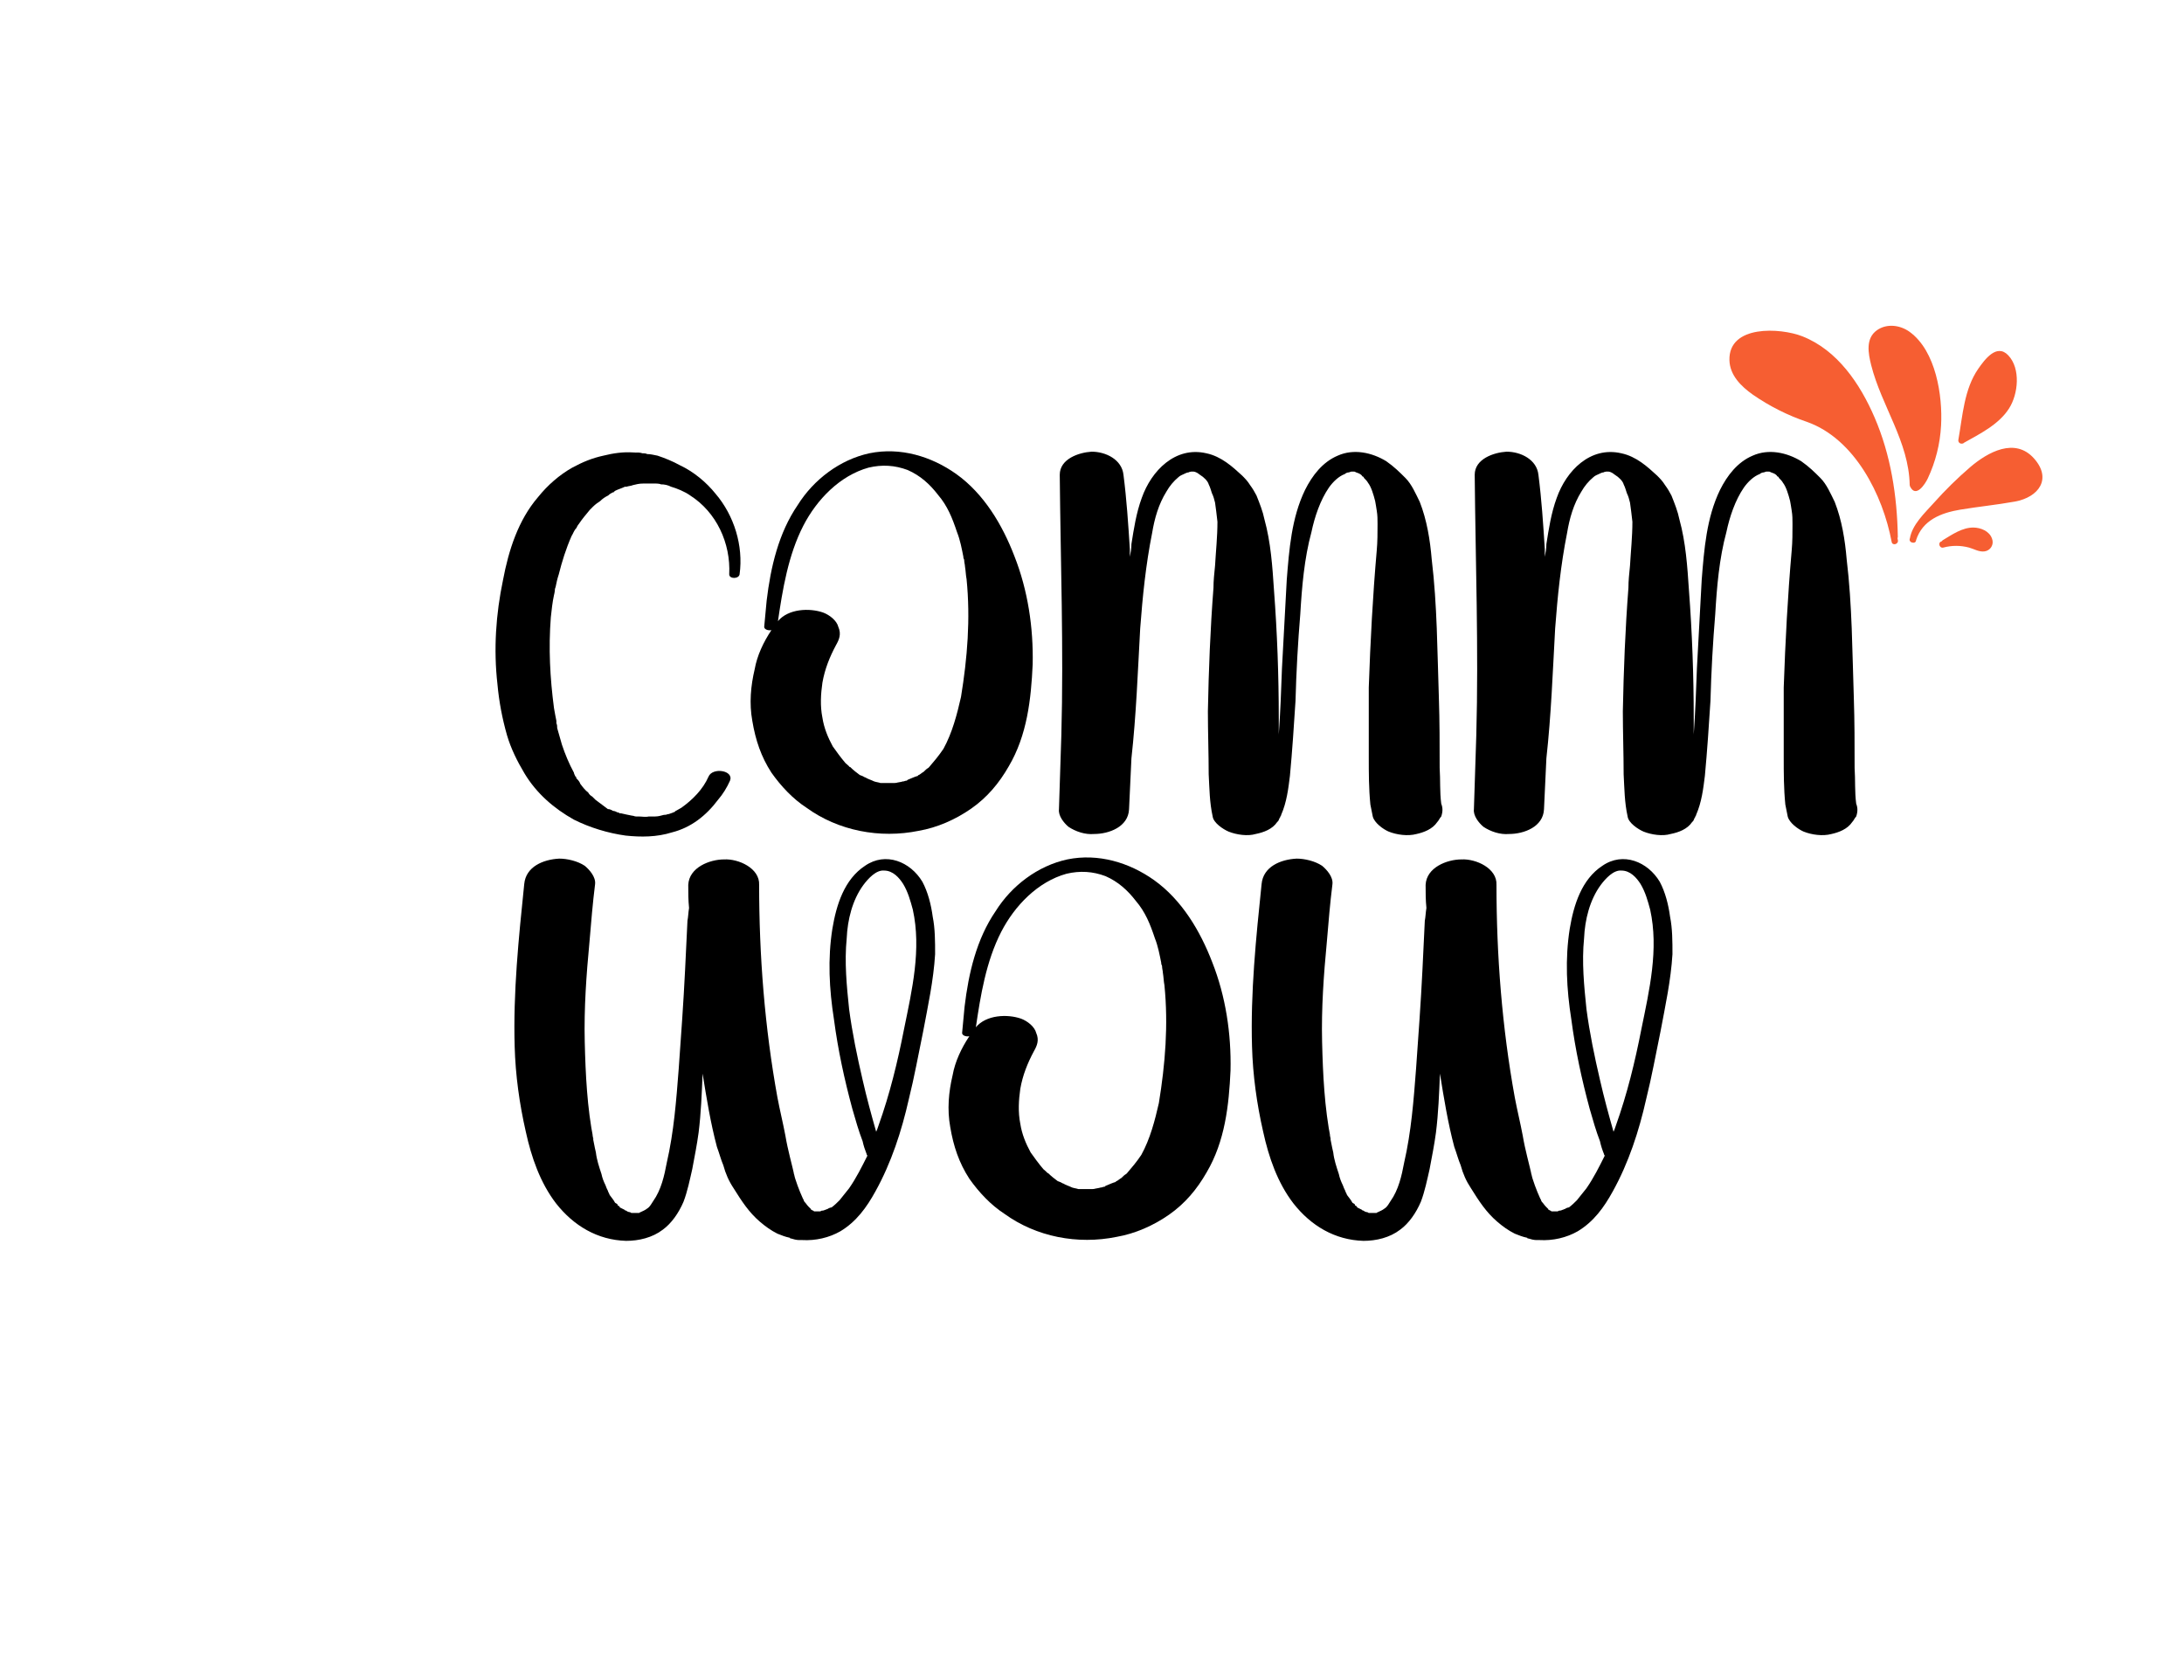
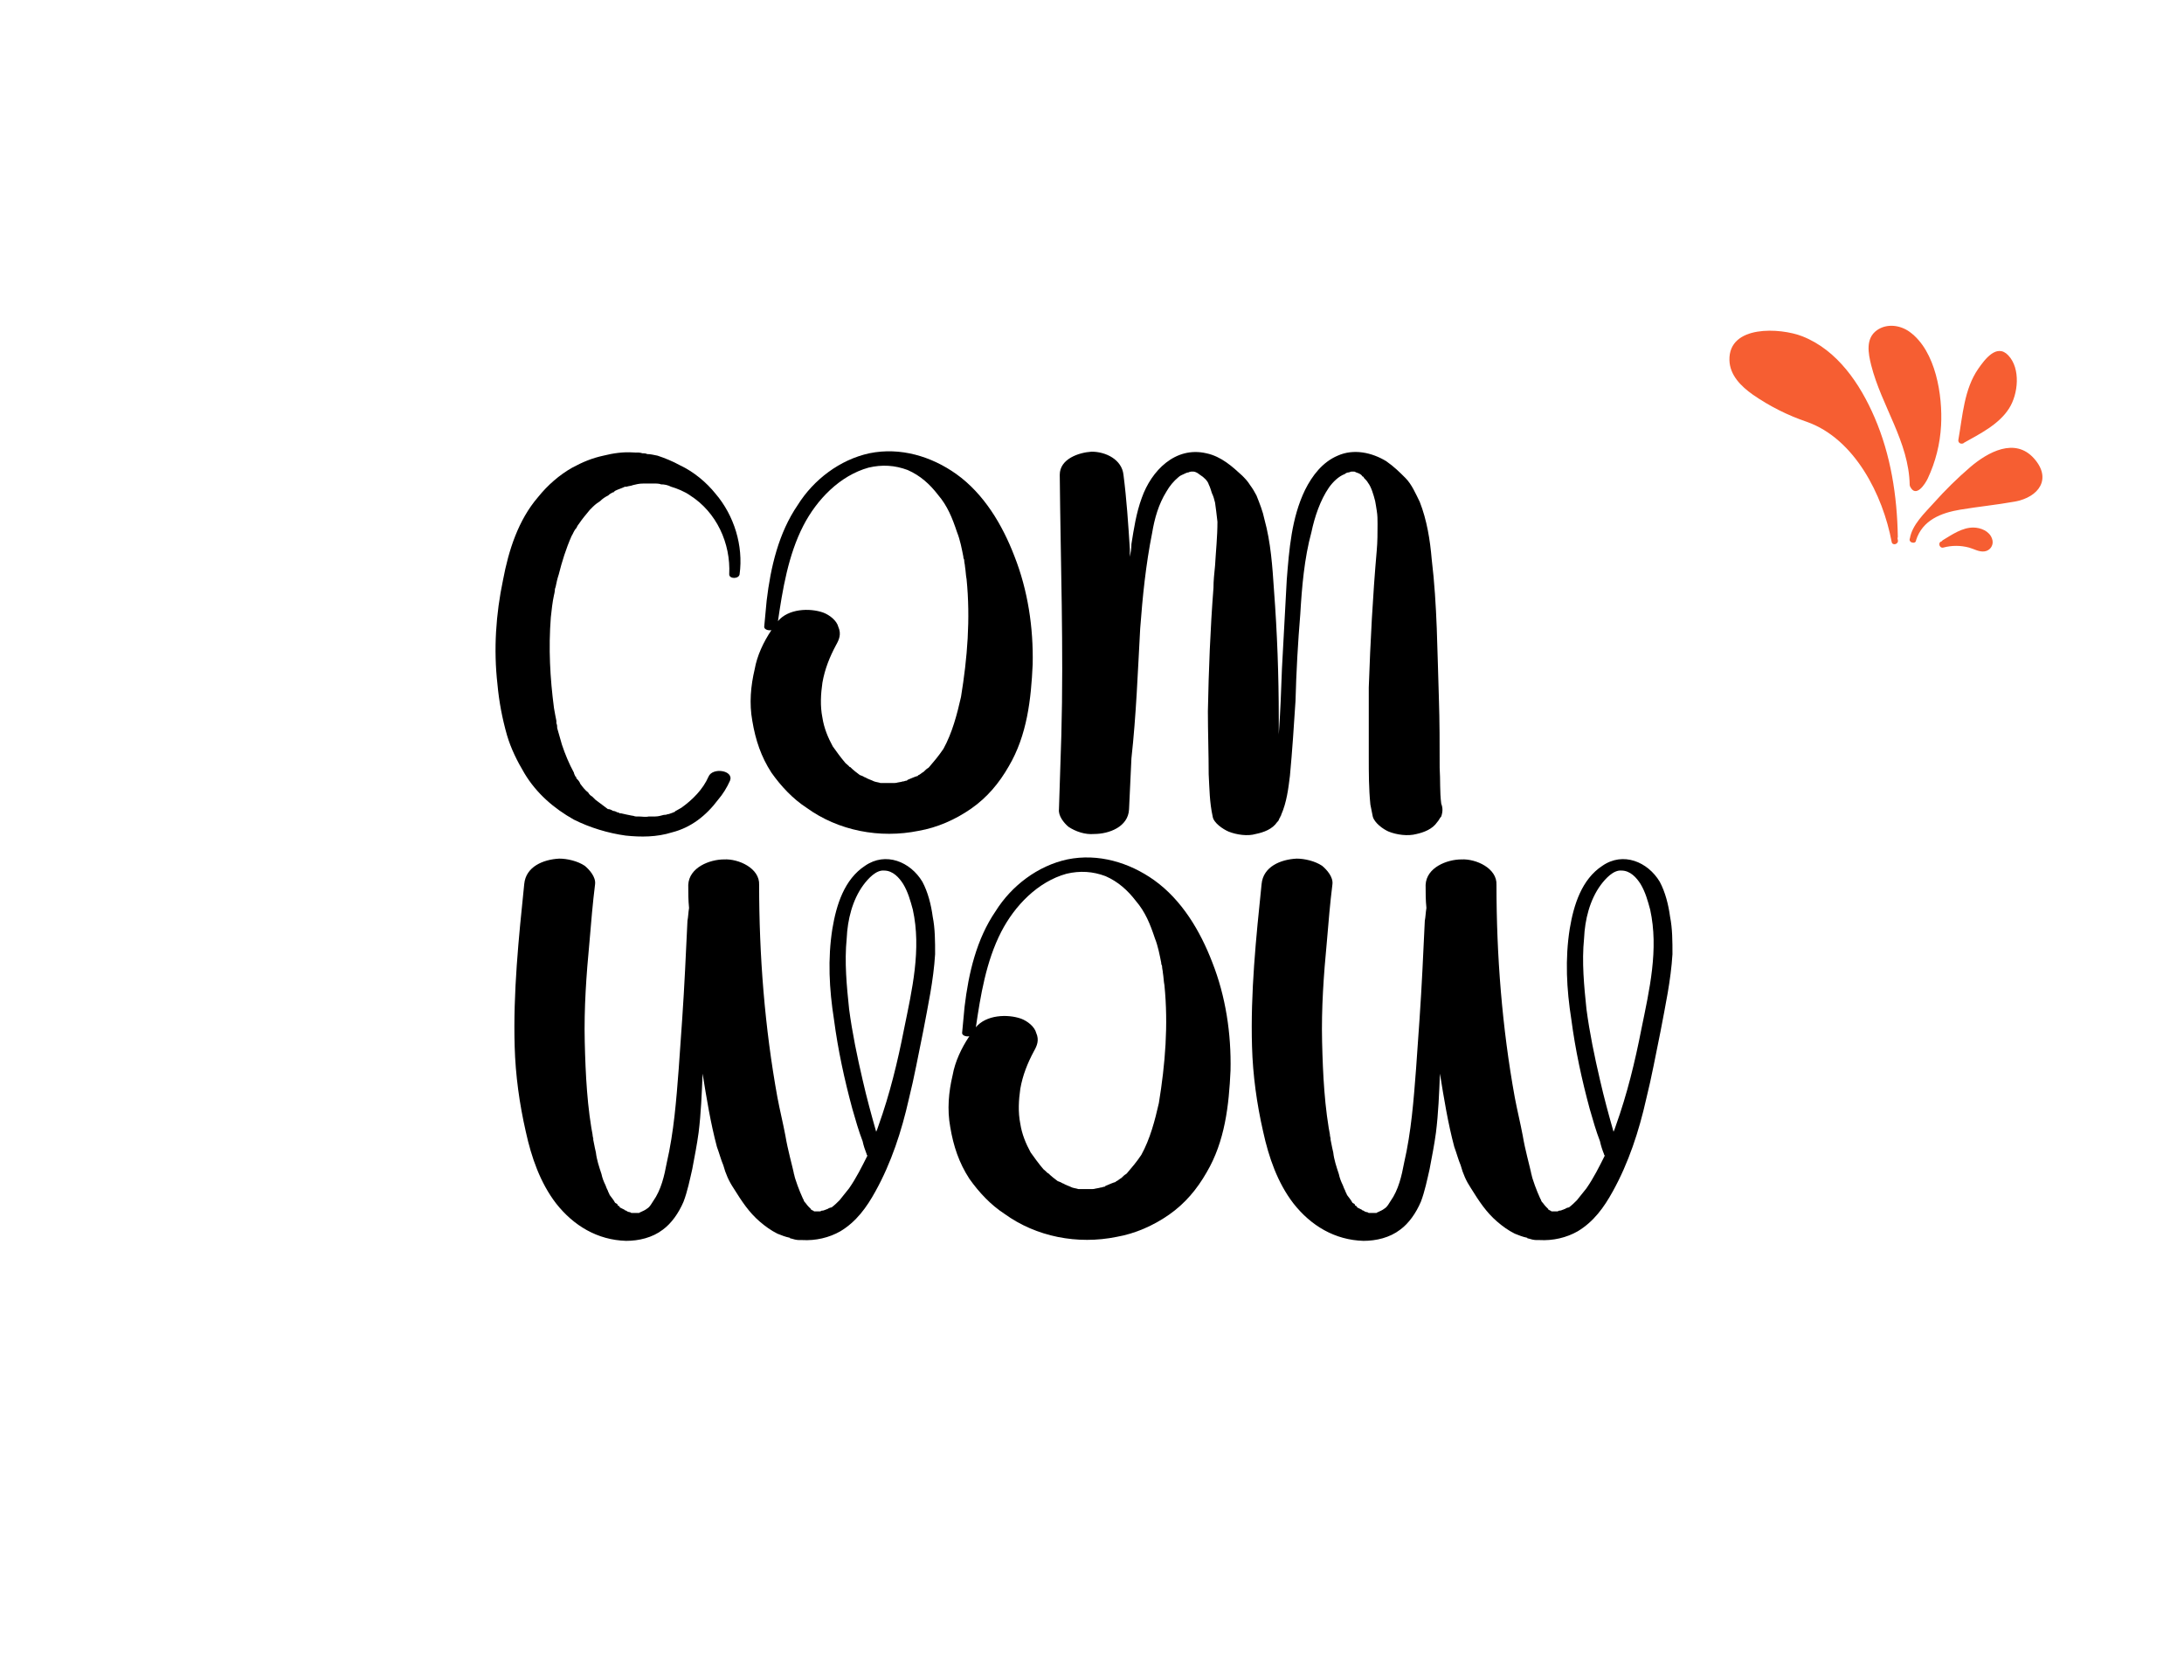
<svg xmlns="http://www.w3.org/2000/svg" width="1009" zoomAndPan="magnify" viewBox="0 0 756.75 582" height="776" preserveAspectRatio="xMidYMid meet" version="1.0">
  <defs>
    <g />
    <clipPath id="a639ebd7b1">
      <path d="M 671 182 L 691 182 L 691 191.285 L 671 191.285 Z M 671 182 " clip-rule="nonzero" />
    </clipPath>
  </defs>
  <g fill="#000000" fill-opacity="1">
    <g transform="translate(168.7794, 288.9645)">
      <g>
        <path d="M 6.898 -34.219 C 8.277 -29.527 10.488 -25.113 12.969 -20.973 C 17.109 -14.074 23.18 -8.832 30.082 -4.969 C 35.602 -2.207 41.949 -0.277 48.02 0.551 C 53.262 1.105 58.781 1.105 64.023 -0.551 C 70.648 -2.207 75.891 -6.348 80.031 -11.867 C 81.688 -13.797 83.066 -16.008 84.172 -18.488 C 85.551 -22.078 78.098 -23.18 76.719 -19.871 C 74.789 -15.453 71.199 -11.867 67.336 -9.105 C 66.785 -8.832 65.957 -8.277 65.406 -8.004 C 65.406 -8.004 65.129 -8.004 65.129 -7.727 C 64.578 -7.453 63.75 -7.176 62.922 -6.898 C 62.922 -6.898 62.645 -6.898 62.645 -6.898 C 62.094 -6.625 61.543 -6.625 61.266 -6.625 C 60.16 -6.348 59.332 -6.07 58.23 -6.07 C 58.23 -6.07 57.953 -6.07 57.676 -6.07 C 57.125 -6.07 56.574 -6.07 56.023 -6.07 C 54.918 -5.797 53.539 -6.07 52.434 -6.07 C 52.434 -6.07 52.16 -6.07 52.16 -6.07 C 52.16 -6.07 51.883 -6.07 51.605 -6.07 C 51.055 -6.07 50.777 -6.348 50.227 -6.348 C 48.848 -6.625 47.469 -6.898 46.363 -7.176 C 46.086 -7.176 46.086 -7.176 45.812 -7.176 C 45.812 -7.453 45.535 -7.453 45.258 -7.453 C 44.707 -7.727 44.156 -8.004 43.602 -8.004 C 43.328 -8.277 41.949 -8.832 41.949 -8.555 C 41.672 -8.832 41.121 -9.105 40.844 -9.383 C 39.738 -10.211 38.637 -11.039 37.531 -11.867 C 37.258 -12.145 36.152 -13.246 36.43 -12.969 C 35.875 -13.246 35.324 -13.797 35.047 -14.352 C 33.945 -15.18 33.117 -16.281 32.289 -17.387 C 32.012 -18.215 31.461 -18.766 30.91 -19.316 C 30.91 -19.594 30.91 -19.871 30.633 -19.871 C 30.355 -20.422 30.082 -20.973 30.082 -21.25 C 28.426 -24.285 27.047 -27.598 25.941 -30.91 C 25.391 -32.84 24.836 -34.773 24.285 -36.703 C 24.285 -37.258 24.285 -37.809 24.008 -38.359 C 24.008 -38.637 24.008 -38.637 24.008 -38.637 C 24.008 -38.91 24.008 -38.91 24.008 -39.188 C 23.734 -40.566 23.457 -41.949 23.18 -43.602 C 21.801 -54.09 21.25 -64.301 22.078 -75.062 C 22.355 -77.547 22.629 -80.309 23.18 -82.789 C 23.18 -82.789 23.457 -83.895 23.457 -84.172 C 23.457 -84.445 23.457 -85 23.734 -85.551 C 24.008 -86.93 24.285 -88.309 24.836 -89.965 C 25.941 -94.383 27.32 -98.797 29.254 -103.211 C 29.805 -104.039 30.082 -105.145 30.91 -105.973 C 30.633 -105.973 30.633 -105.973 30.633 -105.973 C 30.91 -105.973 30.91 -105.973 30.91 -105.973 C 31.184 -106.523 31.461 -107.078 31.738 -107.352 C 32.84 -109.008 34.219 -110.664 35.602 -112.32 C 35.875 -112.598 36.152 -112.871 36.703 -113.422 C 37.531 -114.25 38.359 -114.805 39.188 -115.355 C 40.016 -116.184 40.844 -116.734 41.949 -117.289 C 42.5 -117.84 43.051 -118.113 43.602 -118.391 C 43.602 -118.391 43.602 -118.391 43.879 -118.391 C 43.879 -118.668 44.156 -118.668 44.43 -118.941 C 45.535 -119.496 46.641 -119.77 47.742 -120.324 C 48.02 -120.324 48.02 -120.324 48.02 -120.324 C 48.02 -120.324 48.02 -120.324 48.293 -120.324 C 49.121 -120.598 49.949 -120.598 50.504 -120.875 C 51.605 -121.152 52.711 -121.426 54.09 -121.426 C 54.367 -121.426 54.641 -121.426 54.918 -121.426 C 55.746 -121.426 56.574 -121.426 57.125 -121.426 C 57.676 -121.426 58.23 -121.426 58.504 -121.426 C 58.23 -121.426 59.887 -121.426 60.16 -121.152 C 61.543 -121.152 62.645 -120.875 63.75 -120.324 C 65.68 -119.77 68.441 -118.668 70.371 -117.289 C 79.48 -111.492 84.445 -100.73 83.895 -89.965 C 83.895 -88.309 87.207 -88.309 87.484 -89.965 C 88.863 -99.902 85.551 -110.387 79.203 -117.84 C 75.891 -121.98 71.477 -125.566 66.785 -127.773 C 64.301 -129.152 61.543 -130.258 59.059 -131.086 C 57.676 -131.363 56.574 -131.637 55.469 -131.637 C 54.918 -131.914 54.367 -131.914 53.812 -131.914 C 52.984 -132.191 52.16 -132.191 51.332 -132.191 C 49.121 -132.465 54.09 -131.914 50.777 -132.191 C 47.191 -132.465 43.602 -131.914 40.293 -131.086 C 36.43 -130.258 33.117 -128.879 29.527 -126.945 C 25.113 -124.461 20.973 -120.875 17.66 -116.734 C 10.762 -108.73 7.453 -98.246 5.52 -88.035 C 3.035 -76.168 2.207 -64.023 3.586 -51.883 C 4.141 -45.812 5.242 -40.016 6.898 -34.219 Z M 6.898 -34.219 " />
      </g>
    </g>
  </g>
  <g fill="#000000" fill-opacity="1">
    <g transform="translate(257.9175, 288.9645)">
      <g>
        <path d="M 21.527 -9.105 C 32.562 -1.105 46.914 1.656 60.438 -1.105 C 66.785 -2.207 73.133 -4.969 78.652 -8.832 C 84.172 -12.695 88.309 -17.66 91.621 -23.457 C 97.969 -34.219 99.348 -46.641 99.902 -58.781 C 100.176 -71.477 98.246 -84.445 93.555 -96.312 C 89.414 -107.078 83.066 -117.84 73.406 -124.738 C 64.852 -130.809 54.09 -134.121 43.328 -131.914 C 33.117 -129.707 24.008 -122.805 18.488 -113.977 C 11.867 -104.316 9.105 -92.449 7.727 -80.859 C 7.453 -78.098 7.176 -75.062 6.898 -72.027 C 6.625 -70.926 8.277 -70.371 9.383 -70.648 C 6.625 -66.508 4.414 -61.816 3.586 -57.125 C 2.207 -51.332 1.656 -45.258 2.758 -39.188 C 3.863 -32.562 5.797 -26.77 9.383 -21.25 C 12.695 -16.559 16.836 -12.145 21.527 -9.105 Z M 11.59 -73.684 C 11.59 -73.684 11.59 -73.406 11.59 -73.406 C 13.246 -84.723 15.18 -96.59 20.422 -106.801 C 25.113 -115.906 33.117 -124.188 43.051 -126.945 C 47.742 -128.051 52.16 -127.773 56.574 -126.117 C 60.988 -124.188 64.301 -121.152 67.062 -117.562 C 70.371 -113.699 72.027 -109.559 73.684 -104.594 C 74.789 -101.832 75.34 -98.797 75.891 -96.039 C 75.891 -96.039 75.891 -96.039 75.891 -95.762 C 75.891 -95.484 76.168 -95.211 76.168 -94.934 C 76.168 -94.105 76.445 -93.277 76.445 -92.727 C 76.719 -91.07 76.719 -89.691 76.996 -88.309 C 78.375 -74.512 77.273 -60.988 75.062 -47.469 C 73.684 -41.395 72.027 -35.047 68.992 -29.527 C 67.336 -27.047 65.68 -25.113 64.023 -23.18 C 64.023 -23.18 64.023 -23.18 63.75 -22.906 C 63.195 -22.629 62.645 -22.078 62.094 -21.527 C 61.543 -21.25 60.988 -20.699 60.438 -20.422 C 60.16 -20.422 60.16 -20.422 60.16 -20.145 C 59.059 -19.871 57.953 -19.316 56.574 -18.766 C 56.852 -18.766 56.574 -18.766 56.574 -18.766 C 56.574 -18.766 56.297 -18.488 56.297 -18.488 C 55.746 -18.488 55.195 -18.215 54.641 -17.938 C 55.195 -18.215 55.746 -18.215 56.023 -18.488 C 55.469 -18.215 55.195 -18.215 54.918 -18.215 C 54.09 -17.938 53.262 -17.938 52.434 -17.66 C 53.539 -17.938 52.711 -17.66 51.883 -17.66 C 51.332 -17.66 51.055 -17.387 50.504 -17.387 C 51.055 -17.387 51.605 -17.66 51.883 -17.66 C 51.605 -17.66 51.332 -17.66 51.055 -17.66 C 50.227 -17.66 49.676 -17.66 48.848 -17.66 C 48.848 -17.66 48.57 -17.66 48.57 -17.66 C 48.02 -17.66 47.742 -17.66 47.191 -17.66 C 46.363 -17.938 45.812 -17.938 44.984 -18.215 C 43.879 -18.766 42.773 -19.043 41.949 -19.594 C 41.672 -19.594 41.395 -19.871 40.844 -20.145 C 41.121 -19.871 41.395 -19.594 41.949 -19.316 C 41.395 -19.871 40.844 -20.145 40.016 -20.422 C 38.91 -21.25 37.809 -22.078 36.703 -23.18 C 36.43 -23.18 36.152 -23.457 36.152 -23.734 C 36.152 -23.457 36.43 -23.457 36.43 -23.18 C 36.152 -23.734 35.602 -24.008 35.047 -24.562 C 33.391 -26.492 32.012 -28.426 30.633 -30.355 C 28.977 -33.391 27.598 -36.703 27.047 -40.293 C 26.219 -44.43 26.492 -48.57 27.047 -52.434 C 27.871 -57.125 29.527 -61.266 31.738 -65.406 C 32.84 -67.336 33.668 -69.27 32.562 -71.754 C 32.012 -73.961 29.527 -75.891 27.32 -76.719 C 22.629 -78.375 15.18 -78.098 11.59 -73.684 Z M 11.59 -73.684 " />
      </g>
    </g>
  </g>
  <g fill="#000000" fill-opacity="1">
    <g transform="translate(360.8541, 288.9645)">
      <g>
        <path d="M 6.07 -8.555 C 5.797 -6.348 7.727 -3.863 9.383 -2.484 C 11.867 -0.828 15.18 0.277 18.215 0 C 23.457 0 30.082 -2.484 30.355 -8.555 C 30.633 -14.625 30.91 -20.422 31.184 -26.219 C 32.84 -41.121 33.391 -56.297 34.219 -71.199 C 35.047 -82.238 36.152 -93.277 38.359 -104.316 C 39.188 -109.285 40.566 -114.25 43.328 -118.668 C 44.43 -120.598 45.812 -122.254 47.469 -123.633 C 48.02 -124.188 48.848 -124.461 49.398 -124.738 C 49.949 -125.016 50.504 -125.289 51.055 -125.289 C 50.777 -125.289 51.605 -125.566 51.883 -125.566 C 52.16 -125.566 52.711 -125.566 52.711 -125.566 C 52.984 -125.566 53.812 -125.289 52.984 -125.566 C 54.367 -125.016 54.09 -125.016 54.918 -124.461 C 56.297 -123.633 57.676 -122.254 57.953 -121.152 C 58.504 -120.047 58.781 -118.941 59.059 -118.113 C 59.609 -117.012 59.887 -115.906 60.16 -114.805 C 60.438 -113.148 60.715 -110.387 60.988 -108.18 C 60.988 -102.938 60.438 -97.969 60.16 -93 C 59.887 -90.242 59.609 -87.758 59.609 -85.273 C 58.504 -70.926 57.953 -56.852 57.676 -42.5 C 57.676 -35.324 57.953 -27.871 57.953 -20.699 C 58.23 -15.73 58.23 -11.039 59.332 -6.07 C 59.609 -3.863 62.922 -1.656 64.852 -0.828 C 67.613 0.277 71.477 0.828 74.234 0 C 76.996 -0.551 80.031 -1.656 81.688 -4.141 C 81.688 -4.141 81.688 -4.141 81.965 -4.414 C 82.238 -4.691 82.238 -4.969 82.516 -5.52 C 82.516 -5.52 82.789 -5.797 82.789 -6.07 C 83.066 -6.348 83.066 -6.625 83.066 -6.625 C 85 -11.039 85.551 -15.73 86.102 -20.145 C 86.93 -28.977 87.484 -37.531 88.035 -46.086 C 88.309 -56.297 88.863 -66.234 89.691 -76.168 C 90.242 -85.551 91.07 -95.484 93.555 -104.594 C 94.656 -109.836 96.59 -115.633 99.625 -120.047 C 101.004 -121.98 102.938 -123.91 105.145 -124.738 C 105.422 -125.016 105.973 -125.289 106.523 -125.289 C 106.523 -125.289 107.352 -125.566 107.352 -125.566 C 107.629 -125.566 108.18 -125.566 108.18 -125.566 C 108.457 -125.566 108.73 -125.566 109.008 -125.289 C 109.285 -125.289 109.559 -125.016 109.836 -125.016 C 110.387 -124.738 110.941 -124.461 111.215 -123.91 C 111.77 -123.633 111.492 -123.91 111.77 -123.359 C 112.32 -122.805 112.871 -122.254 113.148 -121.703 C 114.25 -120.324 115.078 -117.562 115.633 -115.355 C 115.906 -113.977 115.906 -113.699 116.184 -112.043 C 116.461 -110.387 116.461 -109.008 116.461 -107.352 C 116.461 -104.316 116.461 -101.281 116.184 -98.246 C 114.805 -82.516 113.977 -66.785 113.422 -50.777 C 113.422 -42.773 113.422 -34.773 113.422 -26.492 C 113.422 -21.25 113.422 -15.73 113.977 -10.211 C 114.25 -8.832 114.527 -7.453 114.805 -6.07 C 115.355 -3.863 118.391 -1.656 120.324 -0.828 C 123.082 0.277 126.945 0.828 129.98 0 C 132.465 -0.551 135.5 -1.656 137.156 -4.141 C 137.711 -4.691 137.984 -5.52 138.535 -6.07 C 139.09 -7.727 139.09 -9.105 138.535 -10.488 C 137.984 -14.625 138.262 -18.766 137.984 -22.906 C 137.984 -30.91 137.984 -39.188 137.711 -47.191 C 137.156 -63.195 137.156 -79.203 135.227 -95.211 C 134.672 -101.832 133.57 -108.73 131.086 -115.078 C 129.707 -117.84 128.324 -121.152 126.117 -123.359 C 124.188 -125.289 122.254 -127.223 119.496 -129.152 C 114.527 -132.191 108.18 -133.57 102.66 -131.086 C 97.418 -128.879 93.828 -124.188 91.348 -119.219 C 86.656 -109.559 85.828 -98.52 85 -88.035 C 84.445 -77.824 83.895 -67.613 83.344 -57.402 C 83.066 -49.676 82.789 -42.223 82.238 -34.496 C 82.238 -36.43 82.238 -38.359 82.238 -40.016 C 82.238 -54.918 81.688 -69.82 80.582 -84.445 C 80.031 -92.727 79.48 -101.004 77.273 -109.008 C 76.719 -111.77 75.617 -114.527 74.512 -117.289 C 73.961 -118.391 73.133 -119.77 72.305 -120.875 C 71.477 -122.254 70.371 -123.359 69.543 -124.188 C 66.234 -127.223 62.371 -130.809 57.125 -131.914 C 46.363 -134.398 38.082 -125.844 34.773 -116.461 C 32.84 -111.215 32.012 -105.695 31.184 -100.453 C 31.184 -98.797 30.91 -97.418 30.633 -96.039 C 30.633 -96.867 30.633 -97.969 30.633 -98.797 C 30.082 -107.352 29.527 -115.906 28.426 -124.461 C 27.871 -129.707 22.355 -132.465 17.387 -132.465 C 12.969 -132.191 6.348 -129.98 6.348 -124.461 C 6.625 -94.383 7.727 -64.301 6.898 -34.219 C 6.625 -25.664 6.348 -17.109 6.07 -8.555 Z M 109.836 -125.016 C 109.836 -125.016 109.559 -125.289 109.836 -125.016 Z M 108.73 -125.289 C 108.457 -125.566 108.73 -125.566 108.73 -125.289 Z M 108.73 -125.289 " />
      </g>
    </g>
  </g>
  <g fill="#000000" fill-opacity="1">
    <g transform="translate(504.6342, 288.9645)">
      <g>
-         <path d="M 6.07 -8.555 C 5.797 -6.348 7.727 -3.863 9.383 -2.484 C 11.867 -0.828 15.18 0.277 18.215 0 C 23.457 0 30.082 -2.484 30.355 -8.555 C 30.633 -14.625 30.91 -20.422 31.184 -26.219 C 32.84 -41.121 33.391 -56.297 34.219 -71.199 C 35.047 -82.238 36.152 -93.277 38.359 -104.316 C 39.188 -109.285 40.566 -114.25 43.328 -118.668 C 44.43 -120.598 45.812 -122.254 47.469 -123.633 C 48.02 -124.188 48.848 -124.461 49.398 -124.738 C 49.949 -125.016 50.504 -125.289 51.055 -125.289 C 50.777 -125.289 51.605 -125.566 51.883 -125.566 C 52.16 -125.566 52.711 -125.566 52.711 -125.566 C 52.984 -125.566 53.812 -125.289 52.984 -125.566 C 54.367 -125.016 54.09 -125.016 54.918 -124.461 C 56.297 -123.633 57.676 -122.254 57.953 -121.152 C 58.504 -120.047 58.781 -118.941 59.059 -118.113 C 59.609 -117.012 59.887 -115.906 60.16 -114.805 C 60.438 -113.148 60.715 -110.387 60.988 -108.18 C 60.988 -102.938 60.438 -97.969 60.16 -93 C 59.887 -90.242 59.609 -87.758 59.609 -85.273 C 58.504 -70.926 57.953 -56.852 57.676 -42.5 C 57.676 -35.324 57.953 -27.871 57.953 -20.699 C 58.23 -15.73 58.23 -11.039 59.332 -6.07 C 59.609 -3.863 62.922 -1.656 64.852 -0.828 C 67.613 0.277 71.477 0.828 74.234 0 C 76.996 -0.551 80.031 -1.656 81.688 -4.141 C 81.688 -4.141 81.688 -4.141 81.965 -4.414 C 82.238 -4.691 82.238 -4.969 82.516 -5.52 C 82.516 -5.52 82.789 -5.797 82.789 -6.07 C 83.066 -6.348 83.066 -6.625 83.066 -6.625 C 85 -11.039 85.551 -15.73 86.102 -20.145 C 86.93 -28.977 87.484 -37.531 88.035 -46.086 C 88.309 -56.297 88.863 -66.234 89.691 -76.168 C 90.242 -85.551 91.07 -95.484 93.555 -104.594 C 94.656 -109.836 96.59 -115.633 99.625 -120.047 C 101.004 -121.98 102.938 -123.91 105.145 -124.738 C 105.422 -125.016 105.973 -125.289 106.523 -125.289 C 106.523 -125.289 107.352 -125.566 107.352 -125.566 C 107.629 -125.566 108.18 -125.566 108.18 -125.566 C 108.457 -125.566 108.73 -125.566 109.008 -125.289 C 109.285 -125.289 109.559 -125.016 109.836 -125.016 C 110.387 -124.738 110.941 -124.461 111.215 -123.91 C 111.77 -123.633 111.492 -123.91 111.77 -123.359 C 112.32 -122.805 112.871 -122.254 113.148 -121.703 C 114.25 -120.324 115.078 -117.562 115.633 -115.355 C 115.906 -113.977 115.906 -113.699 116.184 -112.043 C 116.461 -110.387 116.461 -109.008 116.461 -107.352 C 116.461 -104.316 116.461 -101.281 116.184 -98.246 C 114.805 -82.516 113.977 -66.785 113.422 -50.777 C 113.422 -42.773 113.422 -34.773 113.422 -26.492 C 113.422 -21.25 113.422 -15.73 113.977 -10.211 C 114.25 -8.832 114.527 -7.453 114.805 -6.07 C 115.355 -3.863 118.391 -1.656 120.324 -0.828 C 123.082 0.277 126.945 0.828 129.98 0 C 132.465 -0.551 135.5 -1.656 137.156 -4.141 C 137.711 -4.691 137.984 -5.52 138.535 -6.07 C 139.09 -7.727 139.09 -9.105 138.535 -10.488 C 137.984 -14.625 138.262 -18.766 137.984 -22.906 C 137.984 -30.91 137.984 -39.188 137.711 -47.191 C 137.156 -63.195 137.156 -79.203 135.227 -95.211 C 134.672 -101.832 133.57 -108.73 131.086 -115.078 C 129.707 -117.84 128.324 -121.152 126.117 -123.359 C 124.188 -125.289 122.254 -127.223 119.496 -129.152 C 114.527 -132.191 108.18 -133.57 102.66 -131.086 C 97.418 -128.879 93.828 -124.188 91.348 -119.219 C 86.656 -109.559 85.828 -98.52 85 -88.035 C 84.445 -77.824 83.895 -67.613 83.344 -57.402 C 83.066 -49.676 82.789 -42.223 82.238 -34.496 C 82.238 -36.43 82.238 -38.359 82.238 -40.016 C 82.238 -54.918 81.688 -69.82 80.582 -84.445 C 80.031 -92.727 79.48 -101.004 77.273 -109.008 C 76.719 -111.77 75.617 -114.527 74.512 -117.289 C 73.961 -118.391 73.133 -119.77 72.305 -120.875 C 71.477 -122.254 70.371 -123.359 69.543 -124.188 C 66.234 -127.223 62.371 -130.809 57.125 -131.914 C 46.363 -134.398 38.082 -125.844 34.773 -116.461 C 32.84 -111.215 32.012 -105.695 31.184 -100.453 C 31.184 -98.797 30.91 -97.418 30.633 -96.039 C 30.633 -96.867 30.633 -97.969 30.633 -98.797 C 30.082 -107.352 29.527 -115.906 28.426 -124.461 C 27.871 -129.707 22.355 -132.465 17.387 -132.465 C 12.969 -132.191 6.348 -129.98 6.348 -124.461 C 6.625 -94.383 7.727 -64.301 6.898 -34.219 C 6.625 -25.664 6.348 -17.109 6.07 -8.555 Z M 109.836 -125.016 C 109.836 -125.016 109.559 -125.289 109.836 -125.016 Z M 108.73 -125.289 C 108.457 -125.566 108.73 -125.566 108.73 -125.289 Z M 108.73 -125.289 " />
-       </g>
+             </g>
    </g>
  </g>
  <g fill="#000000" fill-opacity="1">
    <g transform="translate(174.1932, 429.6574)">
      <g>
        <path d="M 99.328 -0.828 C 99.602 -0.828 99.602 -0.551 99.602 -0.551 C 99.879 -0.551 99.879 -0.551 99.879 -0.551 C 100.707 -0.277 101.809 0 102.637 0 C 102.914 0 103.465 0 103.742 0 C 108.434 0.277 113.121 -0.828 116.984 -3.035 C 122.504 -6.348 126.09 -11.312 129.125 -16.832 C 134.645 -26.762 138.23 -37.801 140.715 -48.836 C 142.645 -56.562 144.023 -64.285 145.68 -72.289 C 147.336 -81.117 149.266 -89.945 149.82 -99.051 C 149.82 -103.465 149.82 -107.879 148.992 -112.02 C 148.438 -116.156 147.336 -120.57 145.402 -124.16 C 141.266 -131.059 132.711 -134.645 125.539 -129.676 C 118.363 -124.988 115.605 -116.156 114.227 -107.879 C 112.57 -97.395 113.121 -86.91 114.777 -76.426 C 116.156 -65.941 118.363 -55.734 121.125 -45.523 C 122.227 -41.664 123.332 -37.801 124.711 -34.211 C 124.988 -32.832 125.539 -31.176 126.09 -29.797 C 126.09 -29.797 126.09 -29.523 126.367 -29.246 C 124.434 -25.383 122.504 -21.52 120.02 -17.934 C 118.918 -16.555 117.812 -15.176 116.711 -13.797 C 115.883 -12.969 115.055 -12.141 113.949 -11.312 C 113.676 -11.312 112.848 -11.035 112.57 -10.762 C 112.293 -10.762 112.02 -10.484 111.742 -10.484 C 111.742 -10.484 111.191 -10.207 110.914 -10.207 C 110.641 -10.207 110.363 -10.207 110.086 -9.934 C 109.812 -9.934 109.812 -9.934 109.535 -9.934 C 109.262 -9.934 109.262 -9.934 108.984 -9.934 C 108.984 -9.934 108.707 -9.934 108.434 -9.934 C 108.156 -9.934 107.879 -9.934 107.879 -9.934 C 107.605 -10.207 107.605 -10.207 107.605 -10.207 C 107.328 -10.207 107.328 -10.207 107.051 -10.484 C 106.777 -10.484 106.777 -10.484 106.777 -10.762 C 106.5 -11.035 106.227 -11.312 105.949 -11.59 C 105.398 -12.141 105.121 -12.691 104.57 -13.242 C 104.293 -13.52 104.293 -14.07 104.02 -14.348 C 102.637 -17.383 101.535 -20.418 100.707 -23.453 C 100.984 -22.902 100.984 -22.074 101.258 -21.52 C 100.156 -26.488 98.773 -31.176 97.949 -36.145 C 97.121 -40.559 96.016 -44.973 95.188 -49.387 C 90.773 -73.668 88.844 -98.5 88.844 -123.055 C 89.117 -128.848 81.668 -132.16 76.703 -131.883 C 71.734 -131.883 64.562 -129.125 64.285 -123.055 C 64.285 -120.297 64.285 -117.812 64.562 -115.055 C 64.285 -113.398 64.285 -112.02 64.012 -110.641 C 63.734 -105.121 63.461 -99.328 63.184 -93.531 C 62.633 -82.223 61.805 -70.91 60.977 -59.32 C 60.148 -48.559 59.32 -37.523 56.836 -26.762 C 56.008 -22.348 54.906 -17.383 52.148 -13.52 C 51.594 -12.691 51.043 -11.59 50.215 -11.035 C 49.113 -10.207 48.836 -10.207 47.73 -9.656 C 47.457 -9.656 47.457 -9.383 47.18 -9.383 C 46.906 -9.383 46.352 -9.383 46.078 -9.383 C 45.801 -9.383 45.523 -9.383 45.25 -9.383 C 44.973 -9.383 44.695 -9.383 44.695 -9.383 C 44.695 -9.383 44.422 -9.383 44.145 -9.656 C 43.594 -9.656 43.043 -9.934 42.766 -10.207 C 42.488 -10.207 42.488 -10.207 42.488 -10.207 C 42.488 -10.207 42.215 -10.484 42.215 -10.484 C 41.664 -10.762 41.109 -11.035 40.559 -11.312 C 40.559 -11.59 40.281 -11.863 40.008 -11.863 C 40.008 -11.863 39.73 -12.141 39.73 -12.414 C 39.453 -12.691 39.18 -12.691 38.902 -12.969 C 38.352 -14.07 37.523 -14.898 36.973 -15.727 C 37.246 -15.449 36.422 -16.832 36.422 -17.105 C 36.145 -17.656 35.867 -18.211 35.594 -19.039 C 35.039 -20.141 34.488 -21.52 34.211 -22.902 C 33.387 -25.383 32.559 -27.867 32.281 -30.352 C 31.73 -32.559 31.453 -34.766 30.902 -36.695 C 31.176 -36.145 31.176 -35.316 31.453 -34.766 C 29.246 -45.801 28.695 -57.391 28.418 -68.703 C 28.145 -80.289 28.969 -91.879 30.074 -103.465 C 30.625 -110.086 31.176 -116.711 32.004 -123.332 C 32.281 -125.812 30.074 -128.297 28.418 -129.676 C 25.934 -131.332 22.348 -132.16 19.59 -132.16 C 14.07 -131.883 8 -129.402 7.449 -123.332 C 5.52 -104.57 3.586 -85.809 4.137 -67.047 C 4.414 -57.113 5.793 -47.18 8 -37.523 C 9.934 -28.695 12.969 -19.867 18.484 -12.691 C 24.555 -4.965 32.832 0 42.766 0.277 C 47.18 0.277 51.871 -0.828 55.457 -3.586 C 58.492 -5.793 60.977 -9.383 62.633 -13.242 C 64.012 -16.832 64.84 -20.969 65.668 -24.555 C 66.492 -28.969 67.32 -33.109 67.875 -37.246 C 68.703 -43.871 68.977 -50.766 69.254 -57.664 C 70.633 -49.113 72.012 -40.559 74.219 -32.281 C 75.047 -30.074 75.598 -27.867 76.426 -25.934 C 77.254 -22.902 78.359 -20.418 80.012 -17.934 C 82.773 -13.52 85.254 -9.656 89.117 -6.348 C 91.051 -4.691 92.98 -3.312 95.188 -2.207 C 96.566 -1.656 97.949 -1.105 99.328 -0.828 Z M 124.711 -55.457 C 122.781 -63.734 121.125 -71.734 120.02 -80.012 C 119.191 -88.016 118.363 -96.293 119.191 -104.57 C 119.469 -110.914 121.125 -117.812 124.988 -123.055 C 126.641 -125.262 129.402 -128.297 132.16 -128.023 C 135.195 -128.023 137.402 -125.539 138.781 -123.332 C 140.438 -120.57 141.266 -117.539 142.094 -114.504 C 145.129 -100.707 141.816 -86.637 139.059 -73.117 C 136.852 -61.805 134.09 -50.492 130.23 -39.73 C 129.953 -38.902 129.676 -38.074 129.402 -37.523 C 127.746 -43.316 126.09 -49.387 124.711 -55.457 Z M 108.156 -9.934 C 108.434 -9.656 108.434 -9.656 108.156 -9.934 Z M 107.879 -9.934 C 107.879 -9.934 107.879 -9.934 107.605 -9.934 C 107.605 -9.934 107.879 -9.934 107.879 -9.934 Z M 106.777 -10.762 C 106.5 -10.762 106.227 -11.035 106.227 -11.035 C 106.227 -11.035 106.5 -10.762 106.777 -10.762 Z M 45.523 -9.383 C 45.523 -9.383 45.801 -9.383 45.801 -9.383 C 45.801 -9.383 45.523 -9.383 45.523 -9.383 Z M 45.523 -9.383 " />
      </g>
    </g>
  </g>
  <g fill="#000000" fill-opacity="1">
    <g transform="translate(326.4947, 429.6574)">
      <g>
        <path d="M 21.52 -9.105 C 32.559 -1.105 46.906 1.656 60.426 -1.105 C 66.77 -2.207 73.117 -4.965 78.633 -8.828 C 84.152 -12.691 88.289 -17.656 91.602 -23.453 C 97.949 -34.211 99.328 -46.629 99.879 -58.77 C 100.156 -71.461 98.223 -84.43 93.531 -96.293 C 89.395 -107.051 83.047 -117.812 73.391 -124.711 C 64.84 -130.781 54.078 -134.09 43.316 -131.883 C 33.109 -129.676 24.004 -122.781 18.484 -113.949 C 11.863 -104.293 9.105 -92.43 7.727 -80.84 C 7.449 -78.082 7.172 -75.047 6.898 -72.012 C 6.621 -70.91 8.277 -70.355 9.383 -70.633 C 6.621 -66.492 4.414 -61.805 3.586 -57.113 C 2.207 -51.32 1.656 -45.25 2.758 -39.18 C 3.863 -32.559 5.793 -26.762 9.383 -21.246 C 12.691 -16.555 16.832 -12.141 21.52 -9.105 Z M 11.59 -73.668 C 11.59 -73.668 11.59 -73.391 11.59 -73.391 C 13.242 -84.703 15.176 -96.566 20.418 -106.777 C 25.109 -115.883 33.109 -124.16 43.043 -126.918 C 47.73 -128.023 52.148 -127.746 56.562 -126.09 C 60.977 -124.16 64.285 -121.125 67.047 -117.539 C 70.355 -113.676 72.012 -109.535 73.668 -104.57 C 74.77 -101.809 75.324 -98.773 75.875 -96.016 C 75.875 -96.016 75.875 -96.016 75.875 -95.742 C 75.875 -95.465 76.152 -95.188 76.152 -94.914 C 76.152 -94.086 76.426 -93.258 76.426 -92.707 C 76.703 -91.051 76.703 -89.672 76.98 -88.289 C 78.359 -74.496 77.254 -60.977 75.047 -47.457 C 73.668 -41.387 72.012 -35.039 68.977 -29.523 C 67.32 -27.039 65.668 -25.109 64.012 -23.176 C 64.012 -23.176 64.012 -23.176 63.734 -22.902 C 63.184 -22.625 62.633 -22.074 62.078 -21.52 C 61.527 -21.246 60.977 -20.691 60.426 -20.418 C 60.148 -20.418 60.148 -20.418 60.148 -20.141 C 59.043 -19.867 57.941 -19.312 56.562 -18.762 C 56.836 -18.762 56.562 -18.762 56.562 -18.762 C 56.562 -18.762 56.285 -18.484 56.285 -18.484 C 55.734 -18.484 55.184 -18.211 54.629 -17.934 C 55.184 -18.211 55.734 -18.211 56.008 -18.484 C 55.457 -18.211 55.184 -18.211 54.906 -18.211 C 54.078 -17.934 53.25 -17.934 52.422 -17.656 C 53.527 -17.934 52.699 -17.656 51.871 -17.656 C 51.32 -17.656 51.043 -17.383 50.492 -17.383 C 51.043 -17.383 51.594 -17.656 51.871 -17.656 C 51.594 -17.656 51.32 -17.656 51.043 -17.656 C 50.215 -17.656 49.664 -17.656 48.836 -17.656 C 48.836 -17.656 48.559 -17.656 48.559 -17.656 C 48.008 -17.656 47.73 -17.656 47.18 -17.656 C 46.352 -17.934 45.801 -17.934 44.973 -18.211 C 43.871 -18.762 42.766 -19.039 41.938 -19.59 C 41.664 -19.59 41.387 -19.867 40.836 -20.141 C 41.109 -19.867 41.387 -19.59 41.938 -19.312 C 41.387 -19.867 40.836 -20.141 40.008 -20.418 C 38.902 -21.246 37.801 -22.074 36.695 -23.176 C 36.422 -23.176 36.145 -23.453 36.145 -23.727 C 36.145 -23.453 36.422 -23.453 36.422 -23.176 C 36.145 -23.727 35.594 -24.004 35.039 -24.555 C 33.387 -26.488 32.004 -28.418 30.625 -30.352 C 28.969 -33.387 27.59 -36.695 27.039 -40.281 C 26.211 -44.422 26.488 -48.559 27.039 -52.422 C 27.867 -57.113 29.523 -61.25 31.73 -65.391 C 32.832 -67.32 33.66 -69.254 32.559 -71.734 C 32.004 -73.945 29.523 -75.875 27.316 -76.703 C 22.625 -78.359 15.176 -78.082 11.59 -73.668 Z M 11.59 -73.668 " />
      </g>
    </g>
  </g>
  <g fill="#000000" fill-opacity="1">
    <g transform="translate(429.4085, 429.6574)">
      <g>
        <path d="M 99.602 -0.828 C 99.879 -0.828 99.879 -0.551 99.879 -0.551 C 100.156 -0.551 100.156 -0.551 100.156 -0.551 C 100.984 -0.277 102.086 0 102.914 0 C 103.191 0 103.742 0 104.02 0 C 108.707 0.277 113.398 -0.828 117.262 -3.035 C 122.781 -6.348 126.367 -11.312 129.402 -16.832 C 134.918 -26.762 138.508 -37.801 140.988 -48.836 C 142.922 -56.562 144.301 -64.285 145.957 -72.289 C 147.609 -81.117 149.543 -89.945 150.094 -99.051 C 150.094 -103.465 150.094 -107.879 149.266 -112.02 C 148.715 -116.156 147.609 -120.57 145.68 -124.16 C 141.543 -131.059 132.988 -134.645 125.812 -129.676 C 118.641 -124.988 115.883 -116.156 114.504 -107.879 C 112.848 -97.395 113.398 -86.91 115.055 -76.426 C 116.434 -65.941 118.641 -55.734 121.398 -45.523 C 122.504 -41.664 123.605 -37.801 124.988 -34.211 C 125.262 -32.832 125.812 -31.176 126.367 -29.797 C 126.367 -29.797 126.367 -29.523 126.641 -29.246 C 124.711 -25.383 122.781 -21.52 120.297 -17.934 C 119.191 -16.555 118.09 -15.176 116.984 -13.797 C 116.156 -12.969 115.328 -12.141 114.227 -11.312 C 113.949 -11.312 113.121 -11.035 112.848 -10.762 C 112.57 -10.762 112.293 -10.484 112.02 -10.484 C 112.02 -10.484 111.469 -10.207 111.191 -10.207 C 110.914 -10.207 110.641 -10.207 110.363 -9.934 C 110.086 -9.934 110.086 -9.934 109.812 -9.934 C 109.535 -9.934 109.535 -9.934 109.262 -9.934 C 109.262 -9.934 108.984 -9.934 108.707 -9.934 C 108.434 -9.934 108.156 -9.934 108.156 -9.934 C 107.879 -10.207 107.879 -10.207 107.879 -10.207 C 107.605 -10.207 107.605 -10.207 107.328 -10.484 C 107.051 -10.484 107.051 -10.484 107.051 -10.762 C 106.777 -11.035 106.5 -11.312 106.227 -11.59 C 105.672 -12.141 105.398 -12.691 104.844 -13.242 C 104.57 -13.52 104.57 -14.07 104.293 -14.348 C 102.914 -17.383 101.809 -20.418 100.984 -23.453 C 101.258 -22.902 101.258 -22.074 101.535 -21.52 C 100.43 -26.488 99.051 -31.176 98.223 -36.145 C 97.395 -40.559 96.293 -44.973 95.465 -49.387 C 91.051 -73.668 89.117 -98.5 89.117 -123.055 C 89.395 -128.848 81.945 -132.16 76.98 -131.883 C 72.012 -131.883 64.84 -129.125 64.562 -123.055 C 64.562 -120.297 64.562 -117.812 64.84 -115.055 C 64.562 -113.398 64.562 -112.02 64.285 -110.641 C 64.012 -105.121 63.734 -99.328 63.461 -93.531 C 62.906 -82.223 62.078 -70.91 61.25 -59.32 C 60.426 -48.559 59.598 -37.523 57.113 -26.762 C 56.285 -22.348 55.184 -17.383 52.422 -13.52 C 51.871 -12.691 51.32 -11.59 50.492 -11.035 C 49.387 -10.207 49.113 -10.207 48.008 -9.656 C 47.73 -9.656 47.73 -9.383 47.457 -9.383 C 47.18 -9.383 46.629 -9.383 46.352 -9.383 C 46.078 -9.383 45.801 -9.383 45.523 -9.383 C 45.25 -9.383 44.973 -9.383 44.973 -9.383 C 44.973 -9.383 44.695 -9.383 44.422 -9.656 C 43.871 -9.656 43.316 -9.934 43.043 -10.207 C 42.766 -10.207 42.766 -10.207 42.766 -10.207 C 42.766 -10.207 42.488 -10.484 42.488 -10.484 C 41.938 -10.762 41.387 -11.035 40.836 -11.312 C 40.836 -11.59 40.559 -11.863 40.281 -11.863 C 40.281 -11.863 40.008 -12.141 40.008 -12.414 C 39.73 -12.691 39.453 -12.691 39.18 -12.969 C 38.629 -14.07 37.801 -14.898 37.246 -15.727 C 37.523 -15.449 36.695 -16.832 36.695 -17.105 C 36.422 -17.656 36.145 -18.211 35.867 -19.039 C 35.316 -20.141 34.766 -21.52 34.488 -22.902 C 33.66 -25.383 32.832 -27.867 32.559 -30.352 C 32.004 -32.559 31.73 -34.766 31.176 -36.695 C 31.453 -36.145 31.453 -35.316 31.73 -34.766 C 29.523 -45.801 28.969 -57.391 28.695 -68.703 C 28.418 -80.289 29.246 -91.879 30.352 -103.465 C 30.902 -110.086 31.453 -116.711 32.281 -123.332 C 32.559 -125.812 30.352 -128.297 28.695 -129.676 C 26.211 -131.332 22.625 -132.16 19.867 -132.16 C 14.348 -131.883 8.277 -129.402 7.727 -123.332 C 5.793 -104.57 3.863 -85.809 4.414 -67.047 C 4.691 -57.113 6.07 -47.18 8.277 -37.523 C 10.207 -28.695 13.242 -19.867 18.762 -12.691 C 24.832 -4.965 33.109 0 43.043 0.277 C 47.457 0.277 52.148 -0.828 55.734 -3.586 C 58.77 -5.793 61.25 -9.383 62.906 -13.242 C 64.285 -16.832 65.113 -20.969 65.941 -24.555 C 66.77 -28.969 67.598 -33.109 68.148 -37.246 C 68.977 -43.871 69.254 -50.766 69.527 -57.664 C 70.91 -49.113 72.289 -40.559 74.496 -32.281 C 75.324 -30.074 75.875 -27.867 76.703 -25.934 C 77.531 -22.902 78.633 -20.418 80.289 -17.934 C 83.047 -13.52 85.531 -9.656 89.395 -6.348 C 91.324 -4.691 93.258 -3.312 95.465 -2.207 C 96.844 -1.656 98.223 -1.105 99.602 -0.828 Z M 124.988 -55.457 C 123.055 -63.734 121.398 -71.734 120.297 -80.012 C 119.469 -88.016 118.641 -96.293 119.469 -104.57 C 119.746 -110.914 121.398 -117.812 125.262 -123.055 C 126.918 -125.262 129.676 -128.297 132.438 -128.023 C 135.473 -128.023 137.68 -125.539 139.059 -123.332 C 140.715 -120.57 141.543 -117.539 142.367 -114.504 C 145.402 -100.707 142.094 -86.637 139.332 -73.117 C 137.125 -61.805 134.367 -50.492 130.504 -39.73 C 130.23 -38.902 129.953 -38.074 129.676 -37.523 C 128.023 -43.316 126.367 -49.387 124.988 -55.457 Z M 108.434 -9.934 C 108.707 -9.656 108.707 -9.656 108.434 -9.934 Z M 108.156 -9.934 C 108.156 -9.934 108.156 -9.934 107.879 -9.934 C 107.879 -9.934 108.156 -9.934 108.156 -9.934 Z M 107.051 -10.762 C 106.777 -10.762 106.5 -11.035 106.5 -11.035 C 106.5 -11.035 106.777 -10.762 107.051 -10.762 Z M 45.801 -9.383 C 45.801 -9.383 46.078 -9.383 46.078 -9.383 C 46.078 -9.383 45.801 -9.383 45.801 -9.383 Z M 45.801 -9.383 " />
      </g>
    </g>
  </g>
  <path fill="#f65e32" d="M 656.539 187.473 C 655.969 184.246 655.156 181.078 654.113 177.977 C 653.066 174.871 651.793 171.859 650.297 168.945 C 648.801 166.031 647.098 163.242 645.188 160.582 C 643.273 157.922 641.176 155.418 638.887 153.07 C 636.73 150.75 634.273 148.801 631.52 147.227 C 628.723 145.73 625.621 144.914 622.652 143.793 C 618.031 141.957 613.66 139.645 609.543 136.855 C 606.621 134.934 603.68 132.801 601.887 129.797 C 600.094 126.793 599.684 122.734 601.797 119.902 C 603.234 118.211 605.027 117.094 607.18 116.547 C 614.582 114.281 622.848 116.117 629.383 120.27 C 635.922 124.418 640.914 130.688 644.734 137.426 C 653.035 152.078 656.27 169.156 656.469 185.992 " fill-opacity="1" fill-rule="nonzero" />
  <path fill="#f65e32" d="M 657.617 187.176 C 655.086 173.637 648.551 160.727 638.566 151.172 C 632.691 145.566 625.754 144.293 618.672 140.852 C 612.547 137.867 599.082 131.258 601.746 122.5 C 603.242 117.562 610 116.637 614.324 116.691 C 619.074 116.824 623.5 118.086 627.602 120.484 C 634.629 124.527 639.828 131.043 643.766 137.973 C 652.031 152.551 655.062 169.352 655.348 185.973 C 655.348 186.121 655.375 186.266 655.434 186.402 C 655.488 186.539 655.57 186.66 655.676 186.766 C 655.781 186.871 655.902 186.953 656.039 187.008 C 656.176 187.066 656.32 187.094 656.469 187.094 C 656.617 187.094 656.762 187.066 656.898 187.008 C 657.035 186.953 657.156 186.871 657.262 186.766 C 657.367 186.66 657.445 186.539 657.504 186.402 C 657.562 186.266 657.59 186.121 657.59 185.973 C 657.348 171.828 655.16 157.652 649.52 144.598 C 644.555 133.07 636.684 121.316 624.527 116.531 C 616.914 113.535 598.957 112.484 599.242 124.77 C 599.371 130.039 603.305 133.867 607.312 136.711 C 613.145 140.75 619.418 143.91 626.141 146.188 C 642.637 152.039 652.418 171.504 655.457 187.766 C 655.723 189.184 657.887 188.582 657.617 187.176 Z M 657.617 187.176 " fill-opacity="1" fill-rule="nonzero" />
  <path fill="#f65e32" d="M 662.824 168.016 C 662.895 152.867 651.645 138.332 648.855 123.441 C 648.359 121.52 648.426 119.613 649.055 117.73 C 650.559 114.145 655.445 113.121 658.969 114.684 C 662.492 116.242 664.824 119.648 666.547 123.094 C 667.383 124.805 668.121 126.562 668.754 128.363 C 669.387 130.164 669.914 131.996 670.336 133.855 C 670.754 135.719 671.062 137.598 671.262 139.496 C 671.465 141.395 671.551 143.297 671.527 145.203 C 671.504 147.113 671.371 149.012 671.125 150.906 C 670.883 152.797 670.527 154.672 670.062 156.523 C 669.598 158.371 669.027 160.191 668.352 161.977 C 667.676 163.758 666.895 165.5 666.016 167.191 C 665.723 167.922 665.234 168.477 664.547 168.859 C 663.855 169.156 662.844 168.77 662.824 168.016 " fill-opacity="1" fill-rule="nonzero" />
  <path fill="#f65e32" d="M 663.945 168.016 C 663.793 159.66 660.836 151.949 657.578 144.375 C 655.258 138.934 643.773 117.535 654.066 115.246 C 664.359 112.961 668.805 130.316 669.879 137.41 C 670.703 142.863 670.594 148.293 669.547 153.707 C 669.141 155.891 668.578 158.027 667.855 160.129 C 667.406 161.426 666.957 162.719 666.348 163.973 C 666.395 163.875 664.258 168.402 663.793 167.441 C 663.156 166.152 661.23 167.281 661.855 168.582 C 663.855 172.688 667.074 167.684 667.969 165.773 C 670.691 159.957 672.227 153.84 672.578 147.422 C 673.152 137.105 670.785 121.613 661.715 115.004 C 658.457 112.629 653.805 111.977 650.344 114.422 C 646.355 117.273 647.332 122.402 648.363 126.527 C 651.934 140.664 661.434 153.07 661.703 168.016 C 661.703 168.164 661.734 168.309 661.789 168.445 C 661.848 168.582 661.926 168.703 662.031 168.809 C 662.137 168.914 662.258 168.996 662.395 169.051 C 662.531 169.109 662.676 169.137 662.824 169.137 C 662.973 169.137 663.117 169.109 663.254 169.051 C 663.391 168.996 663.512 168.914 663.617 168.809 C 663.723 168.703 663.805 168.582 663.859 168.445 C 663.918 168.309 663.945 168.164 663.945 168.016 Z M 663.945 168.016 " fill-opacity="1" fill-rule="nonzero" />
  <path fill="#f65e32" d="M 662.816 186.941 C 662.906 184.773 664.277 182.891 665.629 181.195 C 671.008 174.445 676.969 168.254 683.516 162.629 C 686.207 160.352 688.957 158.145 692.238 156.988 C 695.52 155.832 699.41 155.895 702.234 157.949 C 703.531 158.98 704.609 160.199 705.473 161.617 C 706.113 162.52 706.562 163.508 706.824 164.582 C 707.301 167.059 705.668 169.551 703.527 170.859 C 701.383 172.168 698.812 172.562 696.355 172.93 L 681.266 175.145 C 677.68 175.684 673.941 176.23 670.625 177.832 C 667.309 179.438 663.676 183.402 662.816 186.969 " fill-opacity="1" fill-rule="nonzero" />
  <path fill="#f65e32" d="M 663.891 187.281 C 664.625 182.586 669.082 178.676 672.168 175.27 C 675.25 171.863 678.441 168.652 681.867 165.598 C 685.613 162.215 689.73 158.297 694.93 157.57 C 695.633 157.453 696.34 157.414 697.055 157.461 C 697.766 157.512 698.465 157.641 699.145 157.852 C 699.828 158.066 700.477 158.355 701.086 158.723 C 701.699 159.086 702.262 159.52 702.773 160.02 C 705.465 162.773 706.781 167.379 702.98 169.945 C 699.395 172.363 693.496 172.273 689.344 172.883 C 684.754 173.559 680.055 174.023 675.527 175.055 C 669.172 176.461 663.793 180.211 661.73 186.637 C 661.301 188.02 663.461 188.609 663.891 187.238 C 666.098 180.219 672.562 177.691 679.223 176.586 C 685.496 175.547 691.871 174.918 698.137 173.789 C 706.457 172.285 711.059 165.875 704.773 158.836 C 698.176 151.441 688.777 156.648 682.699 161.832 C 678.215 165.688 674.004 169.824 670.07 174.238 C 666.941 177.734 662.52 181.797 661.758 186.637 C 661.543 188.055 663.695 188.664 663.918 187.238 Z M 663.891 187.281 " fill-opacity="1" fill-rule="nonzero" />
  <path fill="#f65e32" d="M 679.66 152.605 L 681.516 142.207 C 682.188 138.43 682.891 134.594 684.664 131.188 C 685.766 129.223 687.031 127.367 688.465 125.629 C 689.656 124.098 691.254 122.395 693.164 122.723 C 694.613 122.984 695.582 124.355 696.203 125.691 C 696.746 126.906 697.137 128.168 697.375 129.48 C 697.609 130.789 697.684 132.109 697.598 133.438 C 697.508 134.766 697.262 136.062 696.855 137.332 C 696.449 138.602 695.898 139.801 695.199 140.934 C 692.008 145.973 684.844 149.672 679.66 152.586 " fill-opacity="1" fill-rule="nonzero" />
  <path fill="#f65e32" d="M 680.746 152.902 C 681.695 147.574 682.367 142.09 683.758 136.855 C 684.438 134.207 685.527 131.738 687.023 129.449 C 687.648 128.32 688.414 127.301 689.316 126.383 C 689.914 125.188 690.926 124.852 692.355 125.379 C 694.348 124.559 695.445 125.207 695.656 127.324 C 700.094 139.875 688.117 146.535 679.098 151.637 C 678.969 151.711 678.859 151.809 678.77 151.926 C 678.68 152.047 678.613 152.176 678.578 152.32 C 678.539 152.465 678.531 152.609 678.551 152.758 C 678.57 152.902 678.617 153.043 678.691 153.172 C 678.77 153.297 678.863 153.406 678.984 153.496 C 679.102 153.586 679.23 153.652 679.375 153.691 C 679.52 153.727 679.664 153.734 679.812 153.715 C 679.961 153.695 680.098 153.648 680.227 153.574 C 685.875 150.383 692.562 147.156 696.156 141.48 C 699.297 136.547 700.219 127.734 695.871 123.129 C 691.844 118.859 687.676 124.617 685.469 127.762 C 680.559 134.82 680.047 144.078 678.578 152.32 C 678.324 153.727 680.484 154.328 680.746 152.91 Z M 680.746 152.902 " fill-opacity="1" fill-rule="nonzero" />
  <path fill="#f65e32" d="M 673.832 188.117 L 675.832 186.914 C 677.762 185.605 679.852 184.656 682.109 184.074 C 684.367 183.617 686.941 184.074 688.5 185.75 C 689.344 186.645 689.801 188.145 689.047 189.137 C 688.754 189.469 688.395 189.703 687.977 189.848 C 687.562 189.992 687.133 190.027 686.699 189.953 C 685.84 189.793 685.016 189.531 684.223 189.164 C 682.445 188.488 680.609 188.105 678.707 188.012 C 676.809 187.922 674.941 188.129 673.109 188.637 " fill-opacity="1" fill-rule="nonzero" />
  <g clip-path="url(#a639ebd7b1)">
    <path fill="#f65e32" d="M 674.398 189.074 C 676.594 187.758 678.883 186.062 681.438 185.391 C 682.691 185 683.965 184.93 685.254 185.184 C 686.379 185.414 687.277 185.992 687.945 186.926 C 687.418 188.484 686.664 189.023 685.695 188.547 C 683.742 188.332 681.84 187.191 679.785 186.988 C 677.414 186.766 675.074 186.957 672.766 187.562 C 671.367 187.902 671.961 190.062 673.359 189.723 C 676.328 188.938 679.293 188.938 682.262 189.723 C 683.973 190.195 685.695 191.273 687.531 191.059 C 687.785 191.031 688.027 190.98 688.266 190.898 C 688.504 190.816 688.73 190.711 688.945 190.574 C 689.156 190.441 689.352 190.285 689.531 190.105 C 689.707 189.926 689.859 189.727 689.992 189.512 C 690.121 189.297 690.227 189.07 690.305 188.828 C 690.379 188.59 690.43 188.344 690.449 188.094 C 690.469 187.844 690.461 187.594 690.422 187.344 C 690.383 187.094 690.316 186.852 690.223 186.621 C 689.324 184 686.312 182.816 683.758 182.781 C 679.867 182.781 676.379 185.238 673.199 187.148 C 673.07 187.227 672.961 187.328 672.875 187.453 C 672.785 187.574 672.727 187.707 672.691 187.855 C 672.656 188 672.652 188.148 672.68 188.297 C 672.703 188.445 672.754 188.586 672.836 188.711 C 672.914 188.84 673.016 188.949 673.137 189.035 C 673.262 189.125 673.395 189.184 673.543 189.219 C 673.688 189.254 673.836 189.258 673.984 189.23 C 674.133 189.207 674.27 189.156 674.398 189.074 Z M 674.398 189.074 " fill-opacity="1" fill-rule="nonzero" />
  </g>
</svg>
